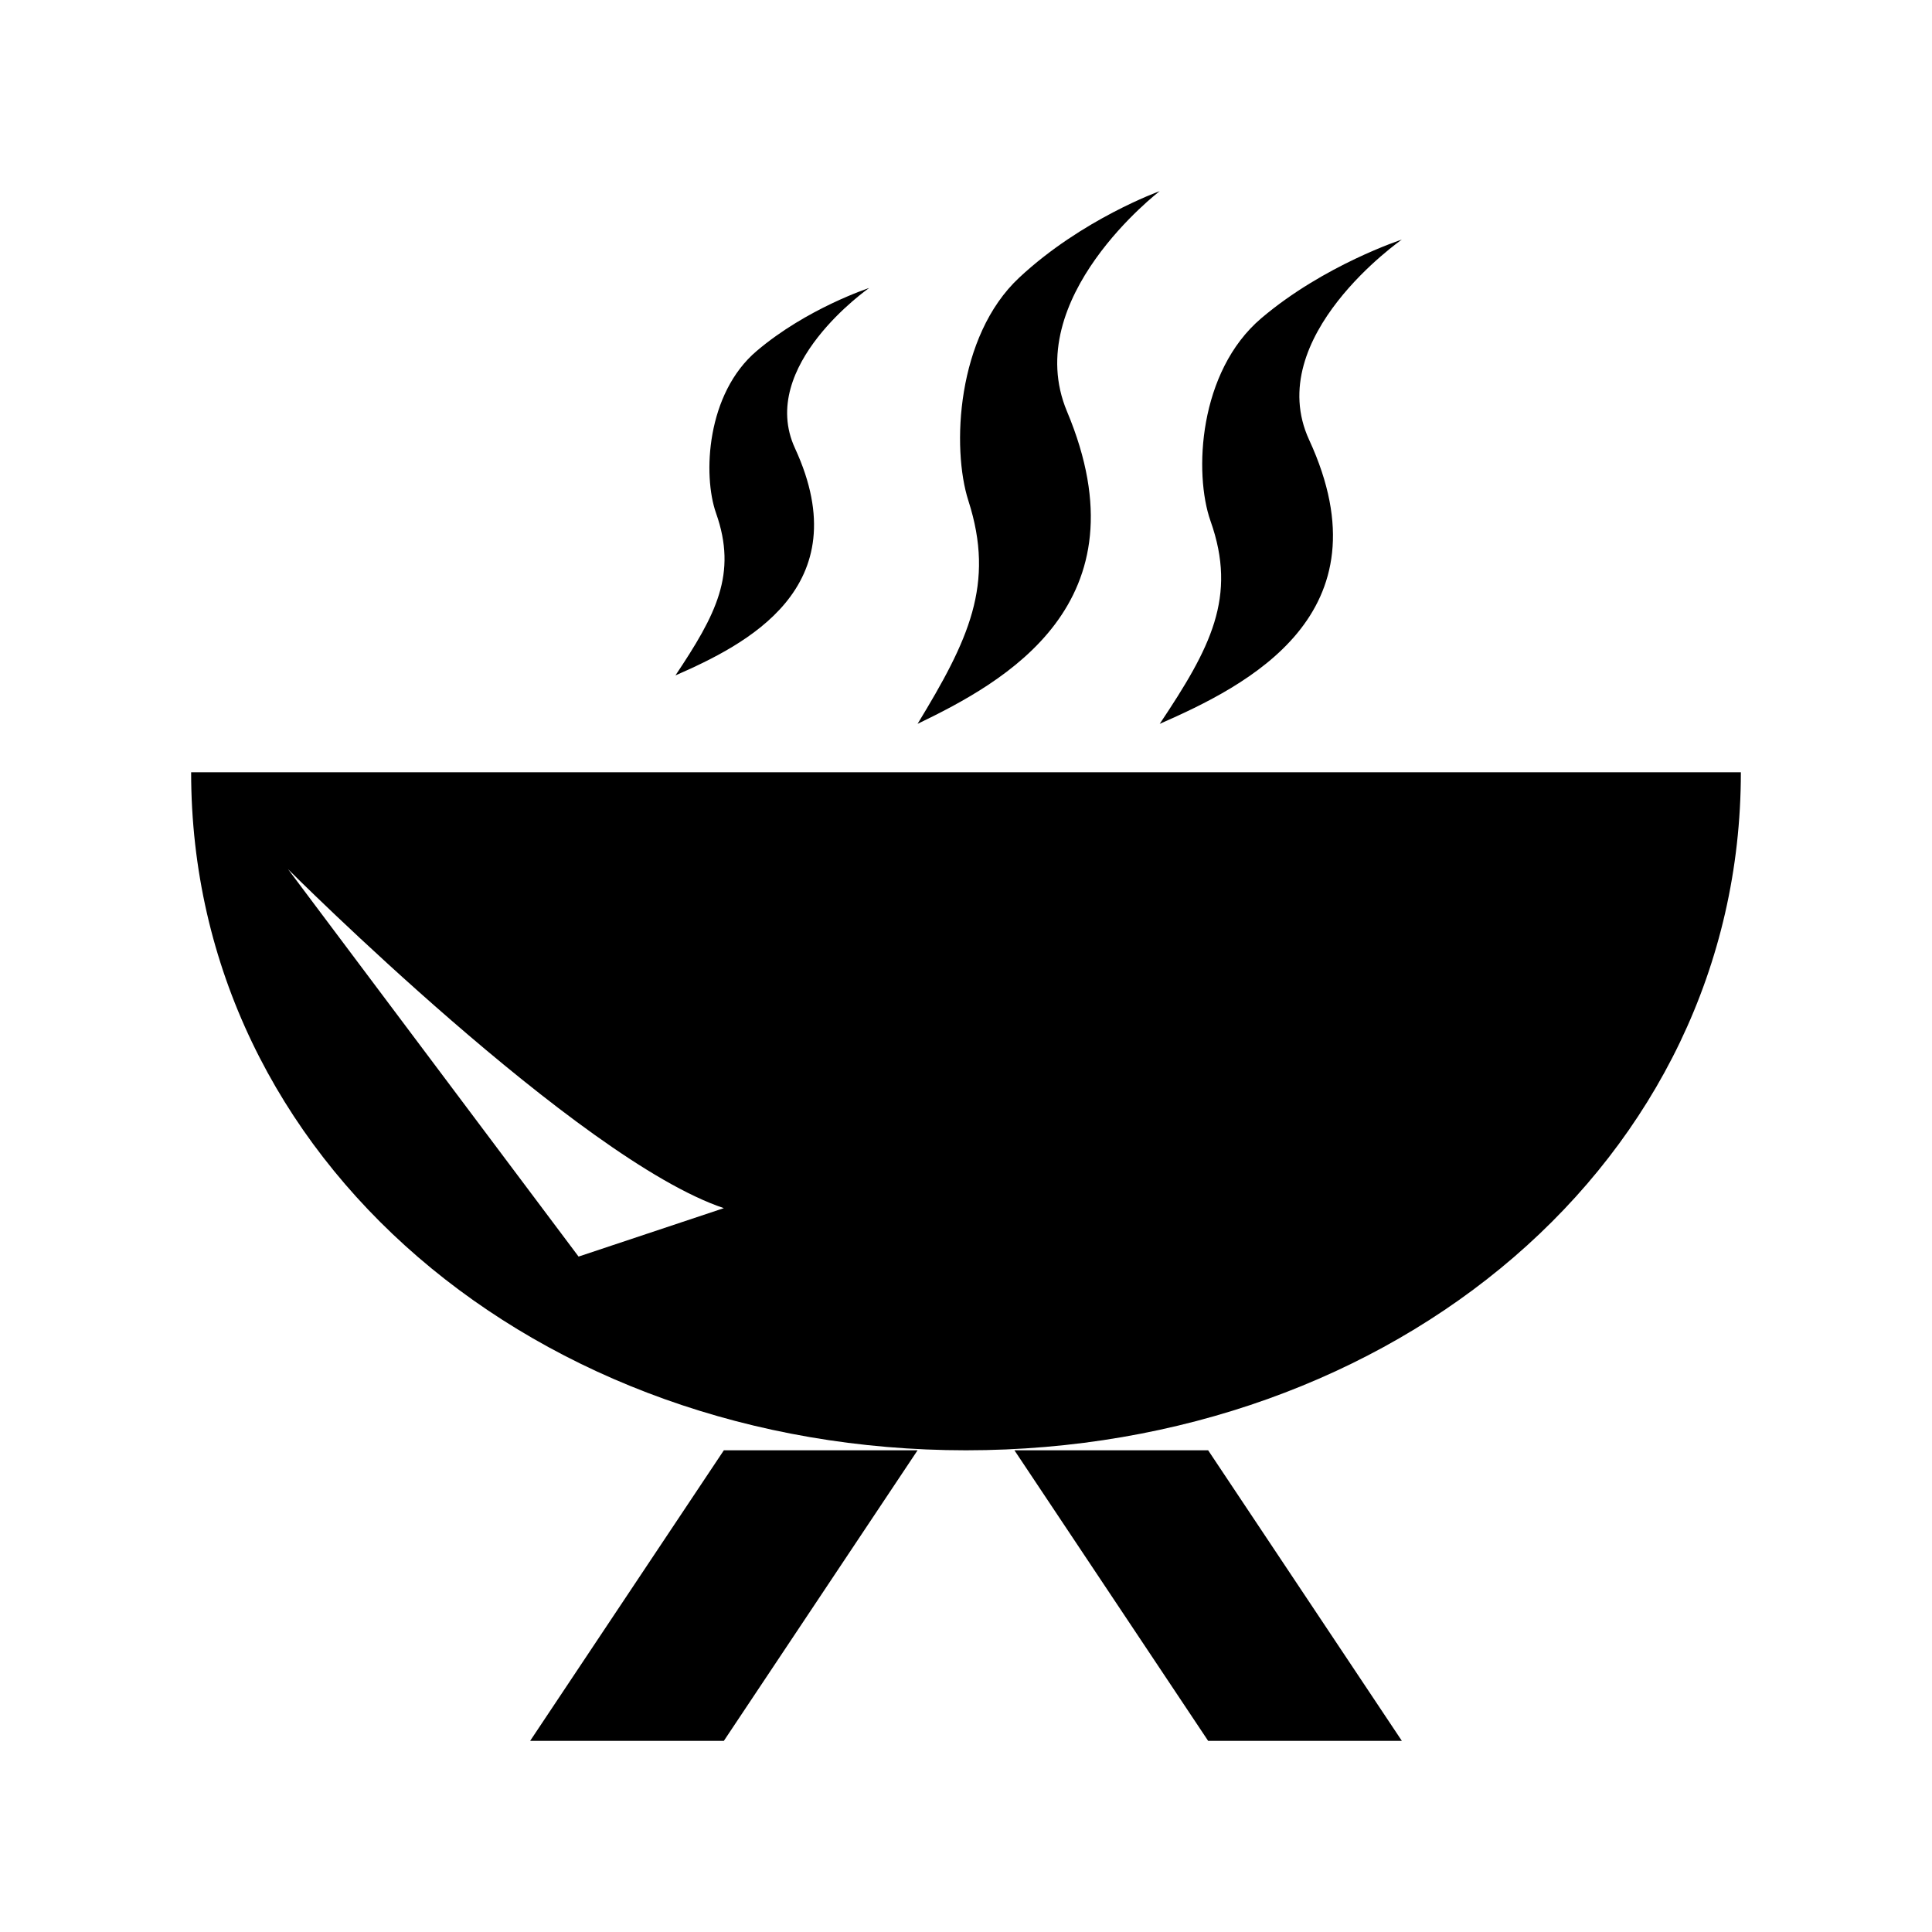
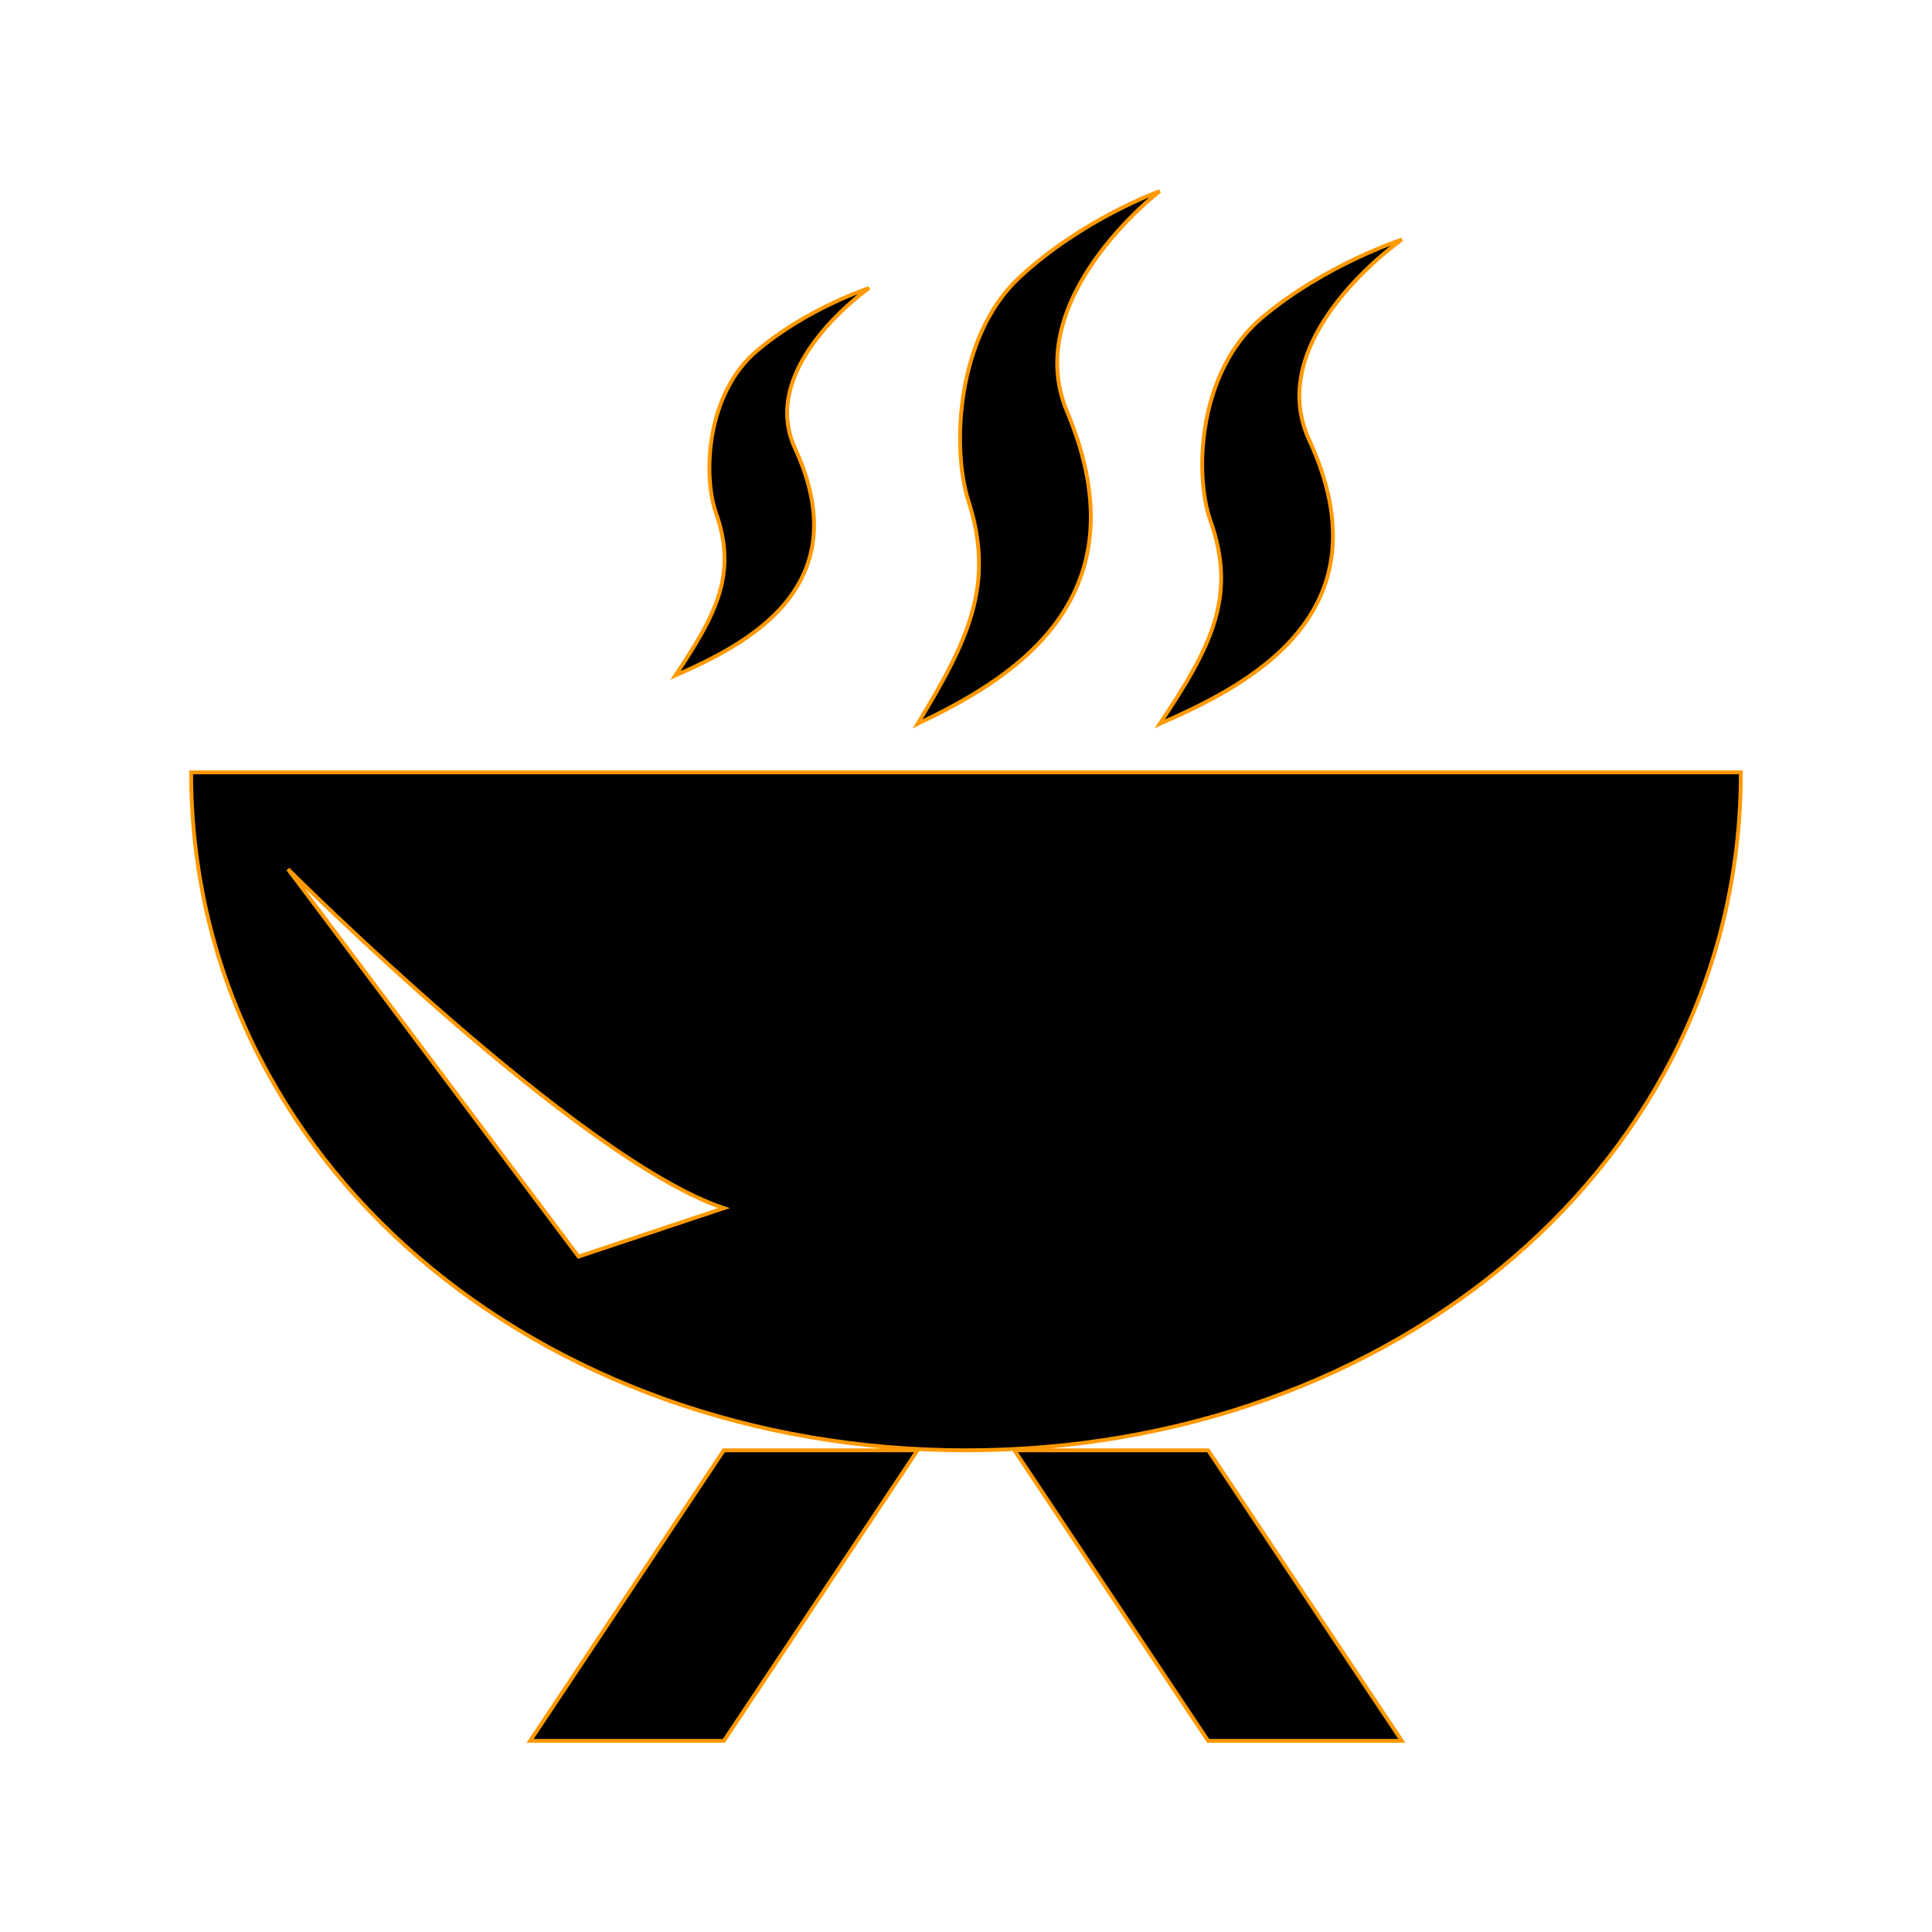
- <svg xmlns="http://www.w3.org/2000/svg" version="1.1" id="Layer_1" x="0px" y="0px" width="500px" height="500px" viewBox="0 0 500 500" enable-background="new 0 0 500 500" xml:space="preserve">
+ <svg xmlns="http://www.w3.org/2000/svg" version="1.1" id="Layer_1" x="0px" y="0px" width="500px" height="500px" viewBox="0 0 500 500" enable-background="new 0 0 500 500" xml:space="preserve" stroke="#ff9900">
  <g>
    <g>
      <path fill-rule="evenodd" clip-rule="evenodd" d="M300.134,187.333c22.429-9.854,59.575-28.2,38.672-73.489    C326.541,87.231,362.801,62,362.801,62s-20.119,6.555-36.363,20.346c-16.244,13.791-17.521,40.135-13.152,52.504    C320.253,154.516,313.285,167.646,300.134,187.333z M49.466,199.867c0,100.638,89.774,175.467,200.534,175.467    c110.739,0,200.534-74.829,200.534-175.467H49.466z M149.733,325.201l-75.2-100.268c0,0,75.2,75.2,112.8,87.733L149.733,325.201z     M276.139,106.485c-12.266-29.272,23.995-57.019,23.995-57.019s-20.12,7.215-36.363,22.387    c-16.244,15.151-17.522,44.155-13.152,57.74c6.967,21.665,0,36.095-13.152,57.74C259.895,176.511,297.041,156.289,276.139,106.485    z M137.2,450.534h50.133l50.134-75.2h-50.134L137.2,450.534z M262.533,375.334l50.134,75.2h50.134l-50.134-75.2H262.533z     M205.742,116.008c-9.833-21.294,19.192-41.476,19.192-41.476s-16.1,5.257-29.087,16.285    c-13.007,11.008-14.018,32.117-10.534,41.991c5.566,15.749,0,26.242-10.513,41.991    C192.755,166.925,222.459,152.228,205.742,116.008z" />
    </g>
  </g>
</svg>
